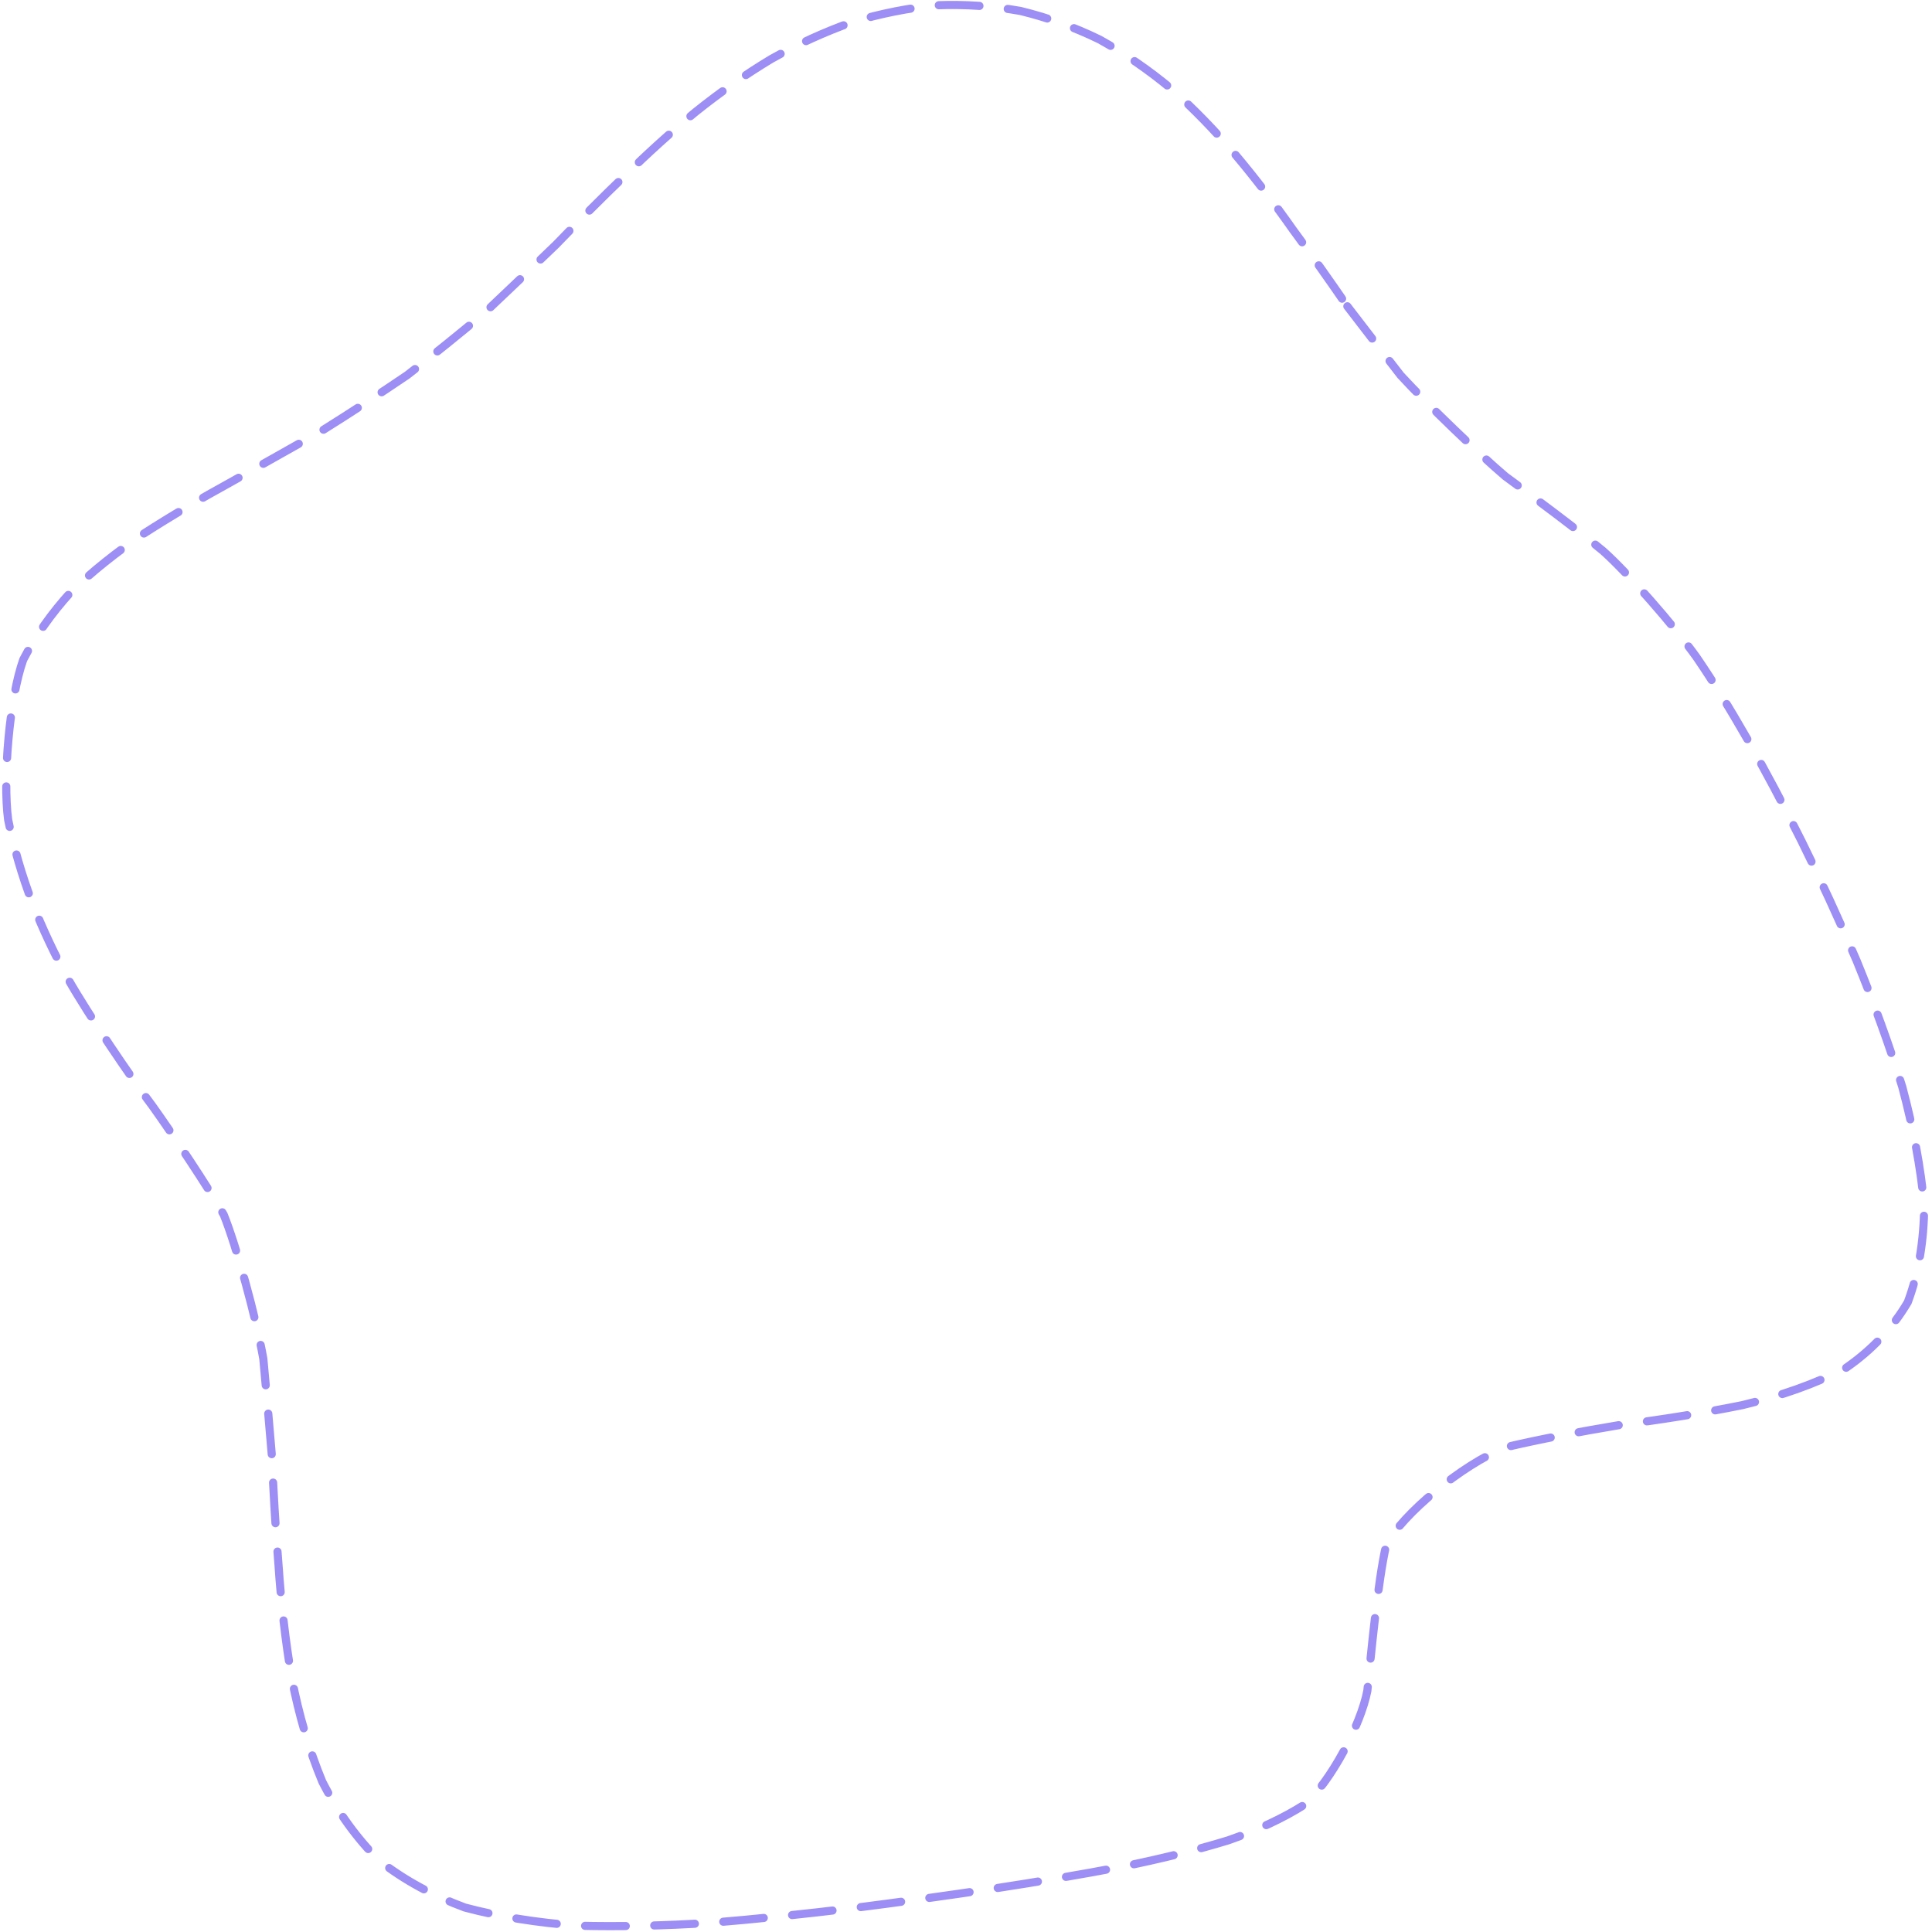
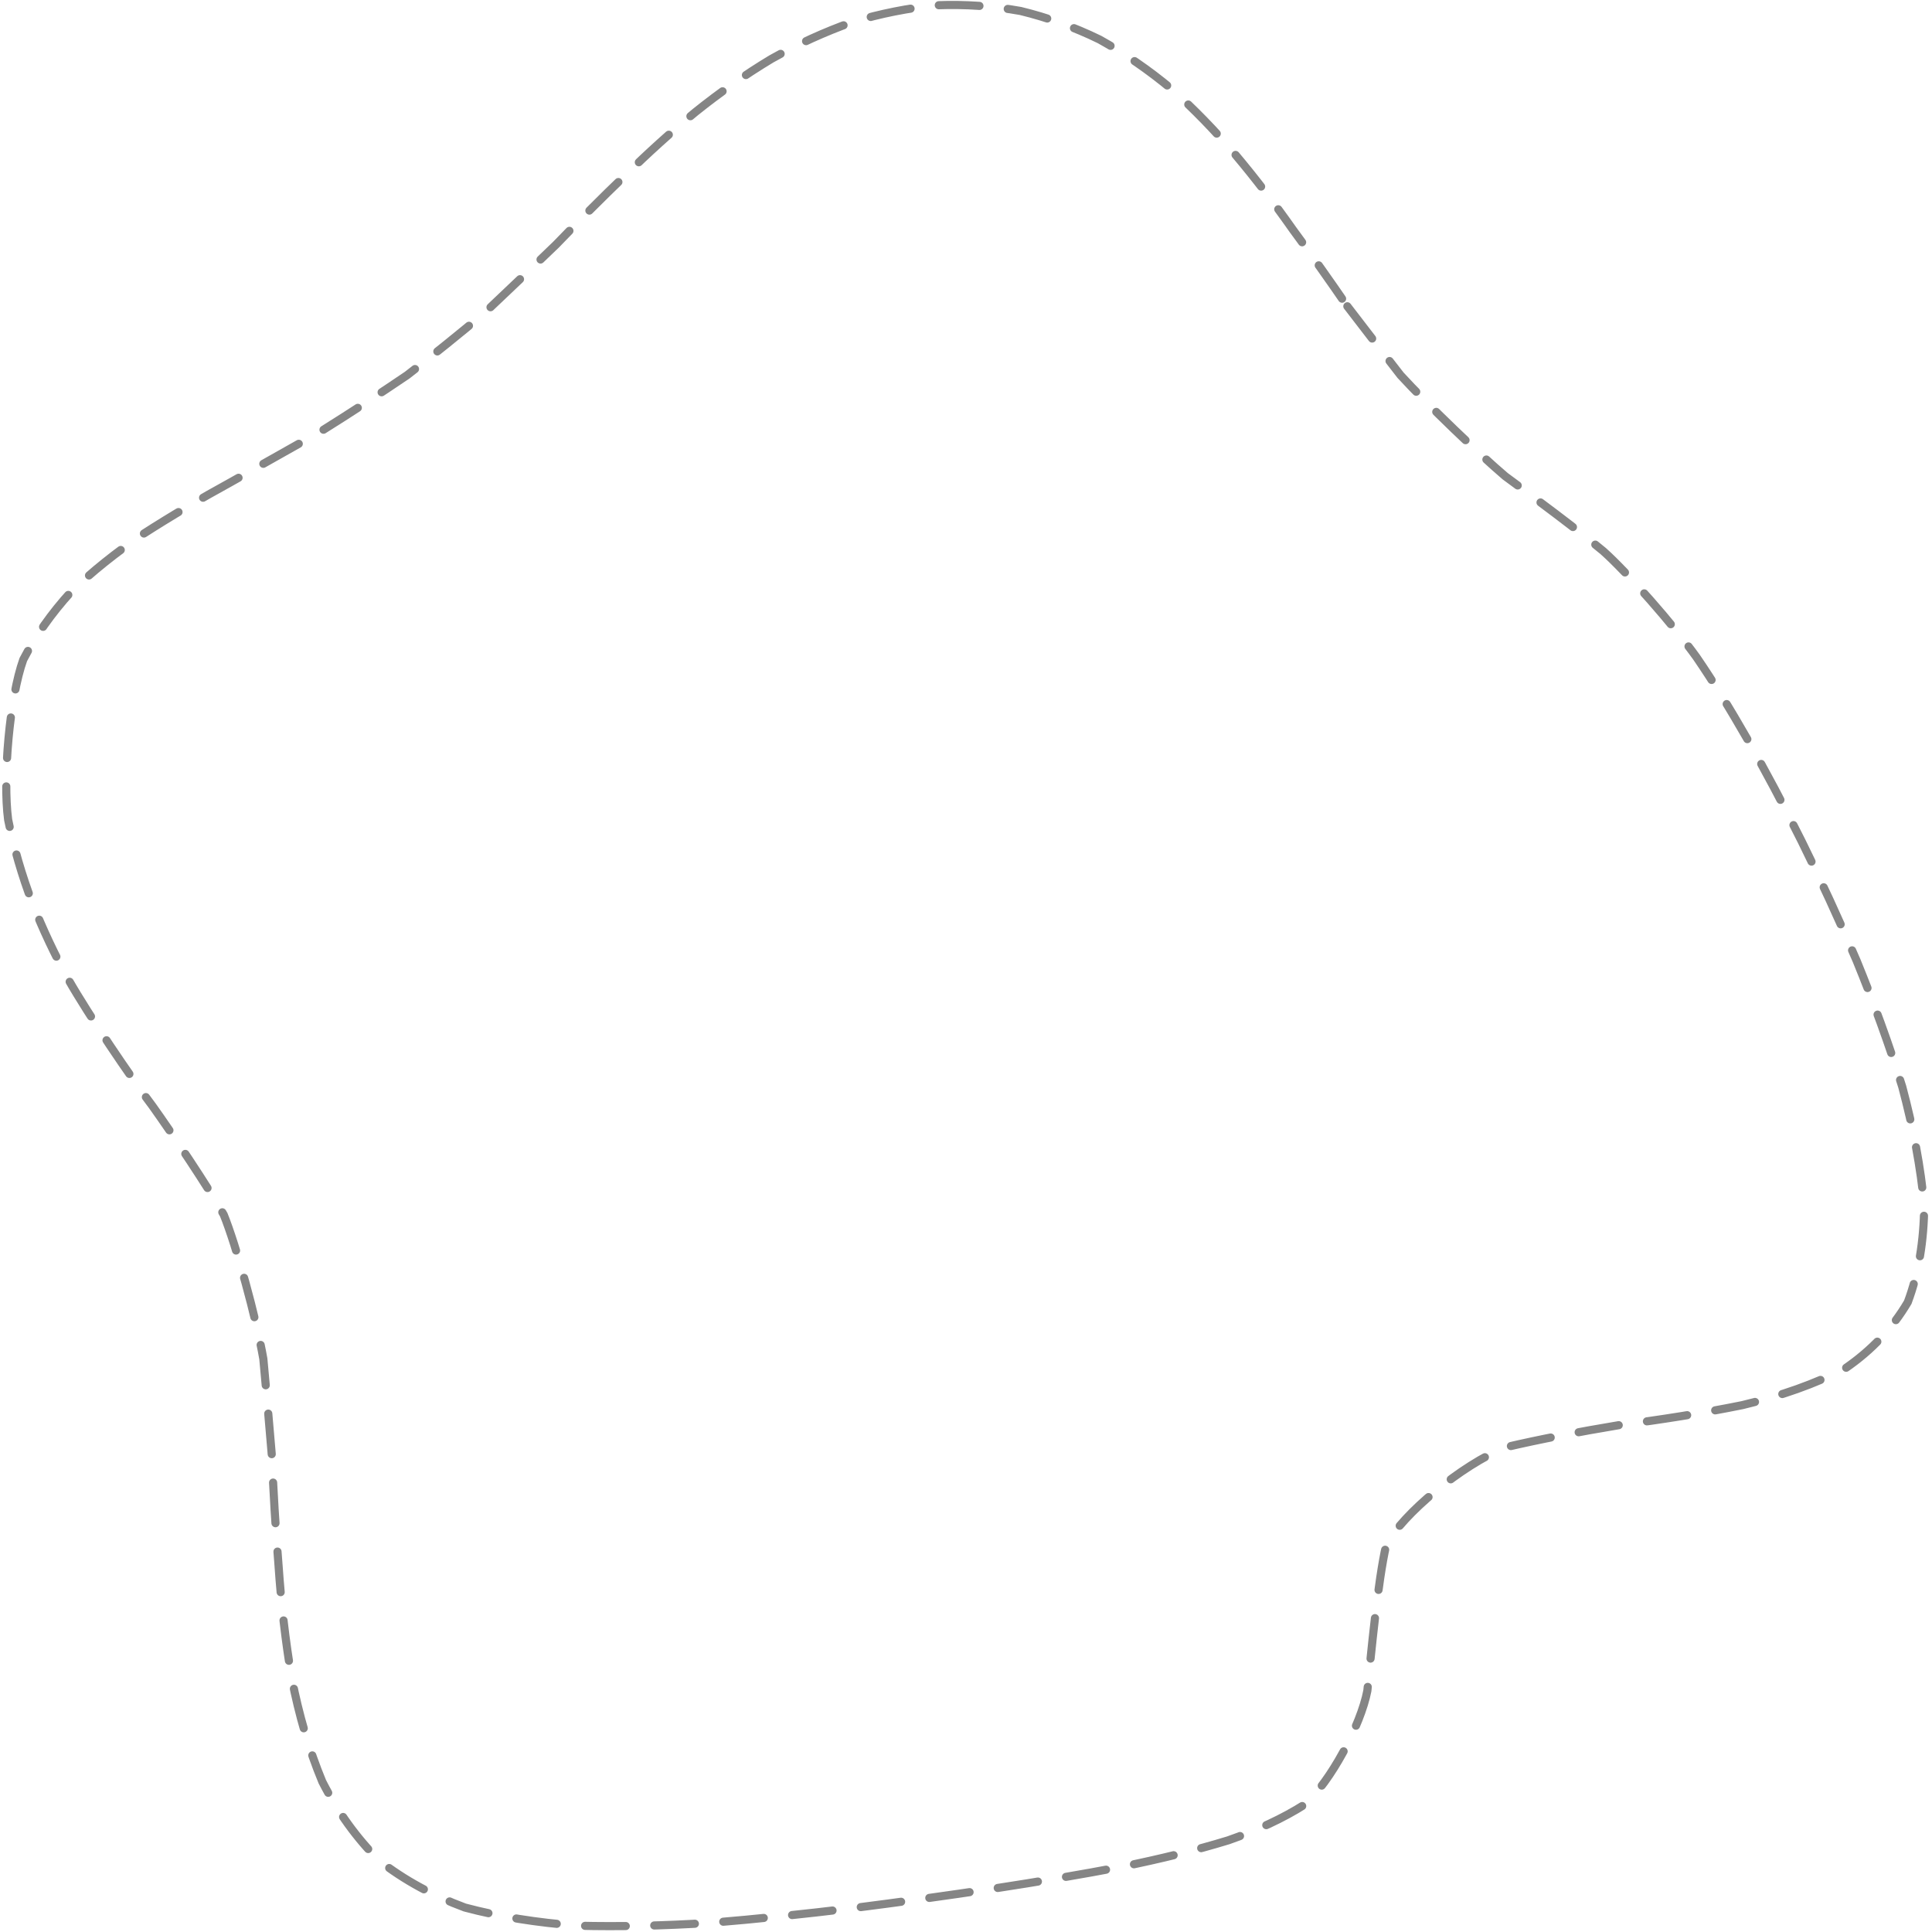
<svg xmlns="http://www.w3.org/2000/svg" width="475" height="475" viewBox="0 0 475 475" fill="none">
-   <path opacity="0.6" d="M331.259 75.302C335.817 81.24 340.18 86.92 344.355 92.275C351.002 99.522 363.884 111.845 370.079 117.09C376.466 121.764 388.514 130.762 394.2 135.518C400.033 140.712 411.397 153.585 417.127 161.612C421.227 167.612 425.344 174.266 429.519 181.576C433.956 189.364 438.44 197.787 442.932 206.799C447.569 216.176 452.102 226.004 456.457 236.171C460.666 246.459 464.458 256.867 467.686 267.189C470.391 277.311 472.247 287.094 473.081 296.367C473.016 305.077 471.706 313.057 469.046 320.157C465.298 326.527 460.168 331.966 453.696 336.416C446.297 340.227 437.788 343.221 428.361 345.467C418.565 347.456 408.332 349.052 397.955 350.399C387.996 352.068 378.642 353.827 370.099 355.84C359.346 360.177 344.838 372.249 340.807 379.837C338.762 388.659 337.05 406.913 336.179 415.672C334.581 424.082 327.126 438.122 320.74 443.677C315.428 447.056 309.157 449.956 301.994 452.457C294.089 454.883 285.368 457.021 275.924 458.941C265.896 460.859 255.306 462.649 244.297 464.33C232.923 466.042 221.296 467.653 209.568 469.147C197.751 470.589 186.023 471.813 174.541 472.76C163.211 473.463 152.307 473.723 141.963 473.455C131.996 472.693 122.729 471.234 114.276 468.977C106.353 466.04 99.302 462.19 93.194 457.408C87.638 451.877 82.992 445.418 79.243 438.051C75.94 430.099 73.479 421.583 71.739 412.67C70.166 403.509 69.118 394.179 68.481 384.852C67.728 375.625 67.209 366.584 66.837 357.865C66.133 349.501 65.451 341.553 64.744 334.085C62.945 323.817 58.079 306.227 55.004 298.642C51.087 291.736 42.264 278.608 37.495 271.93C32.227 264.999 21.775 249.531 16.837 240.873C13.514 234.847 10.523 228.523 7.928 221.933C5.406 215.284 3.401 208.473 2.003 201.537C0.643 191.293 2.376 171.443 5.73 162.158C8.734 156.353 12.642 150.813 17.422 145.56C22.595 140.567 28.552 135.808 35.232 131.269C42.079 126.851 49.299 122.624 56.785 118.52C64.153 114.344 71.611 110.163 79.063 105.95C86.183 101.491 93.219 96.914 100.122 92.225C106.614 87.204 112.991 82.07 119.228 76.833C125.099 71.299 130.916 65.724 136.706 60.144C142.257 54.388 147.879 48.727 153.602 43.24C159.212 37.712 165.01 32.452 171.006 27.523C176.997 22.719 183.219 18.355 189.648 14.486C196.122 10.865 202.793 7.83 209.614 5.406C216.449 3.348 223.387 1.965 230.343 1.294C237.27 1.031 244.151 1.489 250.907 2.697C257.587 4.319 264.089 6.667 270.345 9.718C276.501 13.137 282.4 17.195 287.997 21.857C293.516 26.762 298.75 32.17 303.703 37.998C308.665 43.891 313.384 50.075 317.871 56.46C322.485 62.709 326.943 69.016 331.25 75.296" stroke="#5A42ED" stroke-width="2" stroke-linecap="round" stroke-dasharray="10 7" />
+   <path opacity="0.6" d="M331.259 75.302C335.817 81.24 340.18 86.92 344.355 92.275C351.002 99.522 363.884 111.845 370.079 117.09C376.466 121.764 388.514 130.762 394.2 135.518C400.033 140.712 411.397 153.585 417.127 161.612C421.227 167.612 425.344 174.266 429.519 181.576C433.956 189.364 438.44 197.787 442.932 206.799C447.569 216.176 452.102 226.004 456.457 236.171C460.666 246.459 464.458 256.867 467.686 267.189C470.391 277.311 472.247 287.094 473.081 296.367C473.016 305.077 471.706 313.057 469.046 320.157C465.298 326.527 460.168 331.966 453.696 336.416C446.297 340.227 437.788 343.221 428.361 345.467C418.565 347.456 408.332 349.052 397.955 350.399C387.996 352.068 378.642 353.827 370.099 355.84C359.346 360.177 344.838 372.249 340.807 379.837C338.762 388.659 337.05 406.913 336.179 415.672C334.581 424.082 327.126 438.122 320.74 443.677C315.428 447.056 309.157 449.956 301.994 452.457C294.089 454.883 285.368 457.021 275.924 458.941C265.896 460.859 255.306 462.649 244.297 464.33C232.923 466.042 221.296 467.653 209.568 469.147C197.751 470.589 186.023 471.813 174.541 472.76C163.211 473.463 152.307 473.723 141.963 473.455C131.996 472.693 122.729 471.234 114.276 468.977C106.353 466.04 99.302 462.19 93.194 457.408C87.638 451.877 82.992 445.418 79.243 438.051C75.94 430.099 73.479 421.583 71.739 412.67C70.166 403.509 69.118 394.179 68.481 384.852C67.728 375.625 67.209 366.584 66.837 357.865C66.133 349.501 65.451 341.553 64.744 334.085C62.945 323.817 58.079 306.227 55.004 298.642C51.087 291.736 42.264 278.608 37.495 271.93C32.227 264.999 21.775 249.531 16.837 240.873C13.514 234.847 10.523 228.523 7.928 221.933C5.406 215.284 3.401 208.473 2.003 201.537C0.643 191.293 2.376 171.443 5.73 162.158C8.734 156.353 12.642 150.813 17.422 145.56C22.595 140.567 28.552 135.808 35.232 131.269C42.079 126.851 49.299 122.624 56.785 118.52C64.153 114.344 71.611 110.163 79.063 105.95C86.183 101.491 93.219 96.914 100.122 92.225C106.614 87.204 112.991 82.07 119.228 76.833C125.099 71.299 130.916 65.724 136.706 60.144C142.257 54.388 147.879 48.727 153.602 43.24C159.212 37.712 165.01 32.452 171.006 27.523C176.997 22.719 183.219 18.355 189.648 14.486C196.122 10.865 202.793 7.83 209.614 5.406C216.449 3.348 223.387 1.965 230.343 1.294C237.27 1.031 244.151 1.489 250.907 2.697C257.587 4.319 264.089 6.667 270.345 9.718C276.501 13.137 282.4 17.195 287.997 21.857C293.516 26.762 298.75 32.17 303.703 37.998C308.665 43.891 313.384 50.075 317.871 56.46C322.485 62.709 326.943 69.016 331.25 75.296" stroke="#333333" stroke-width="2" stroke-linecap="round" stroke-dasharray="10 7" />
</svg>
